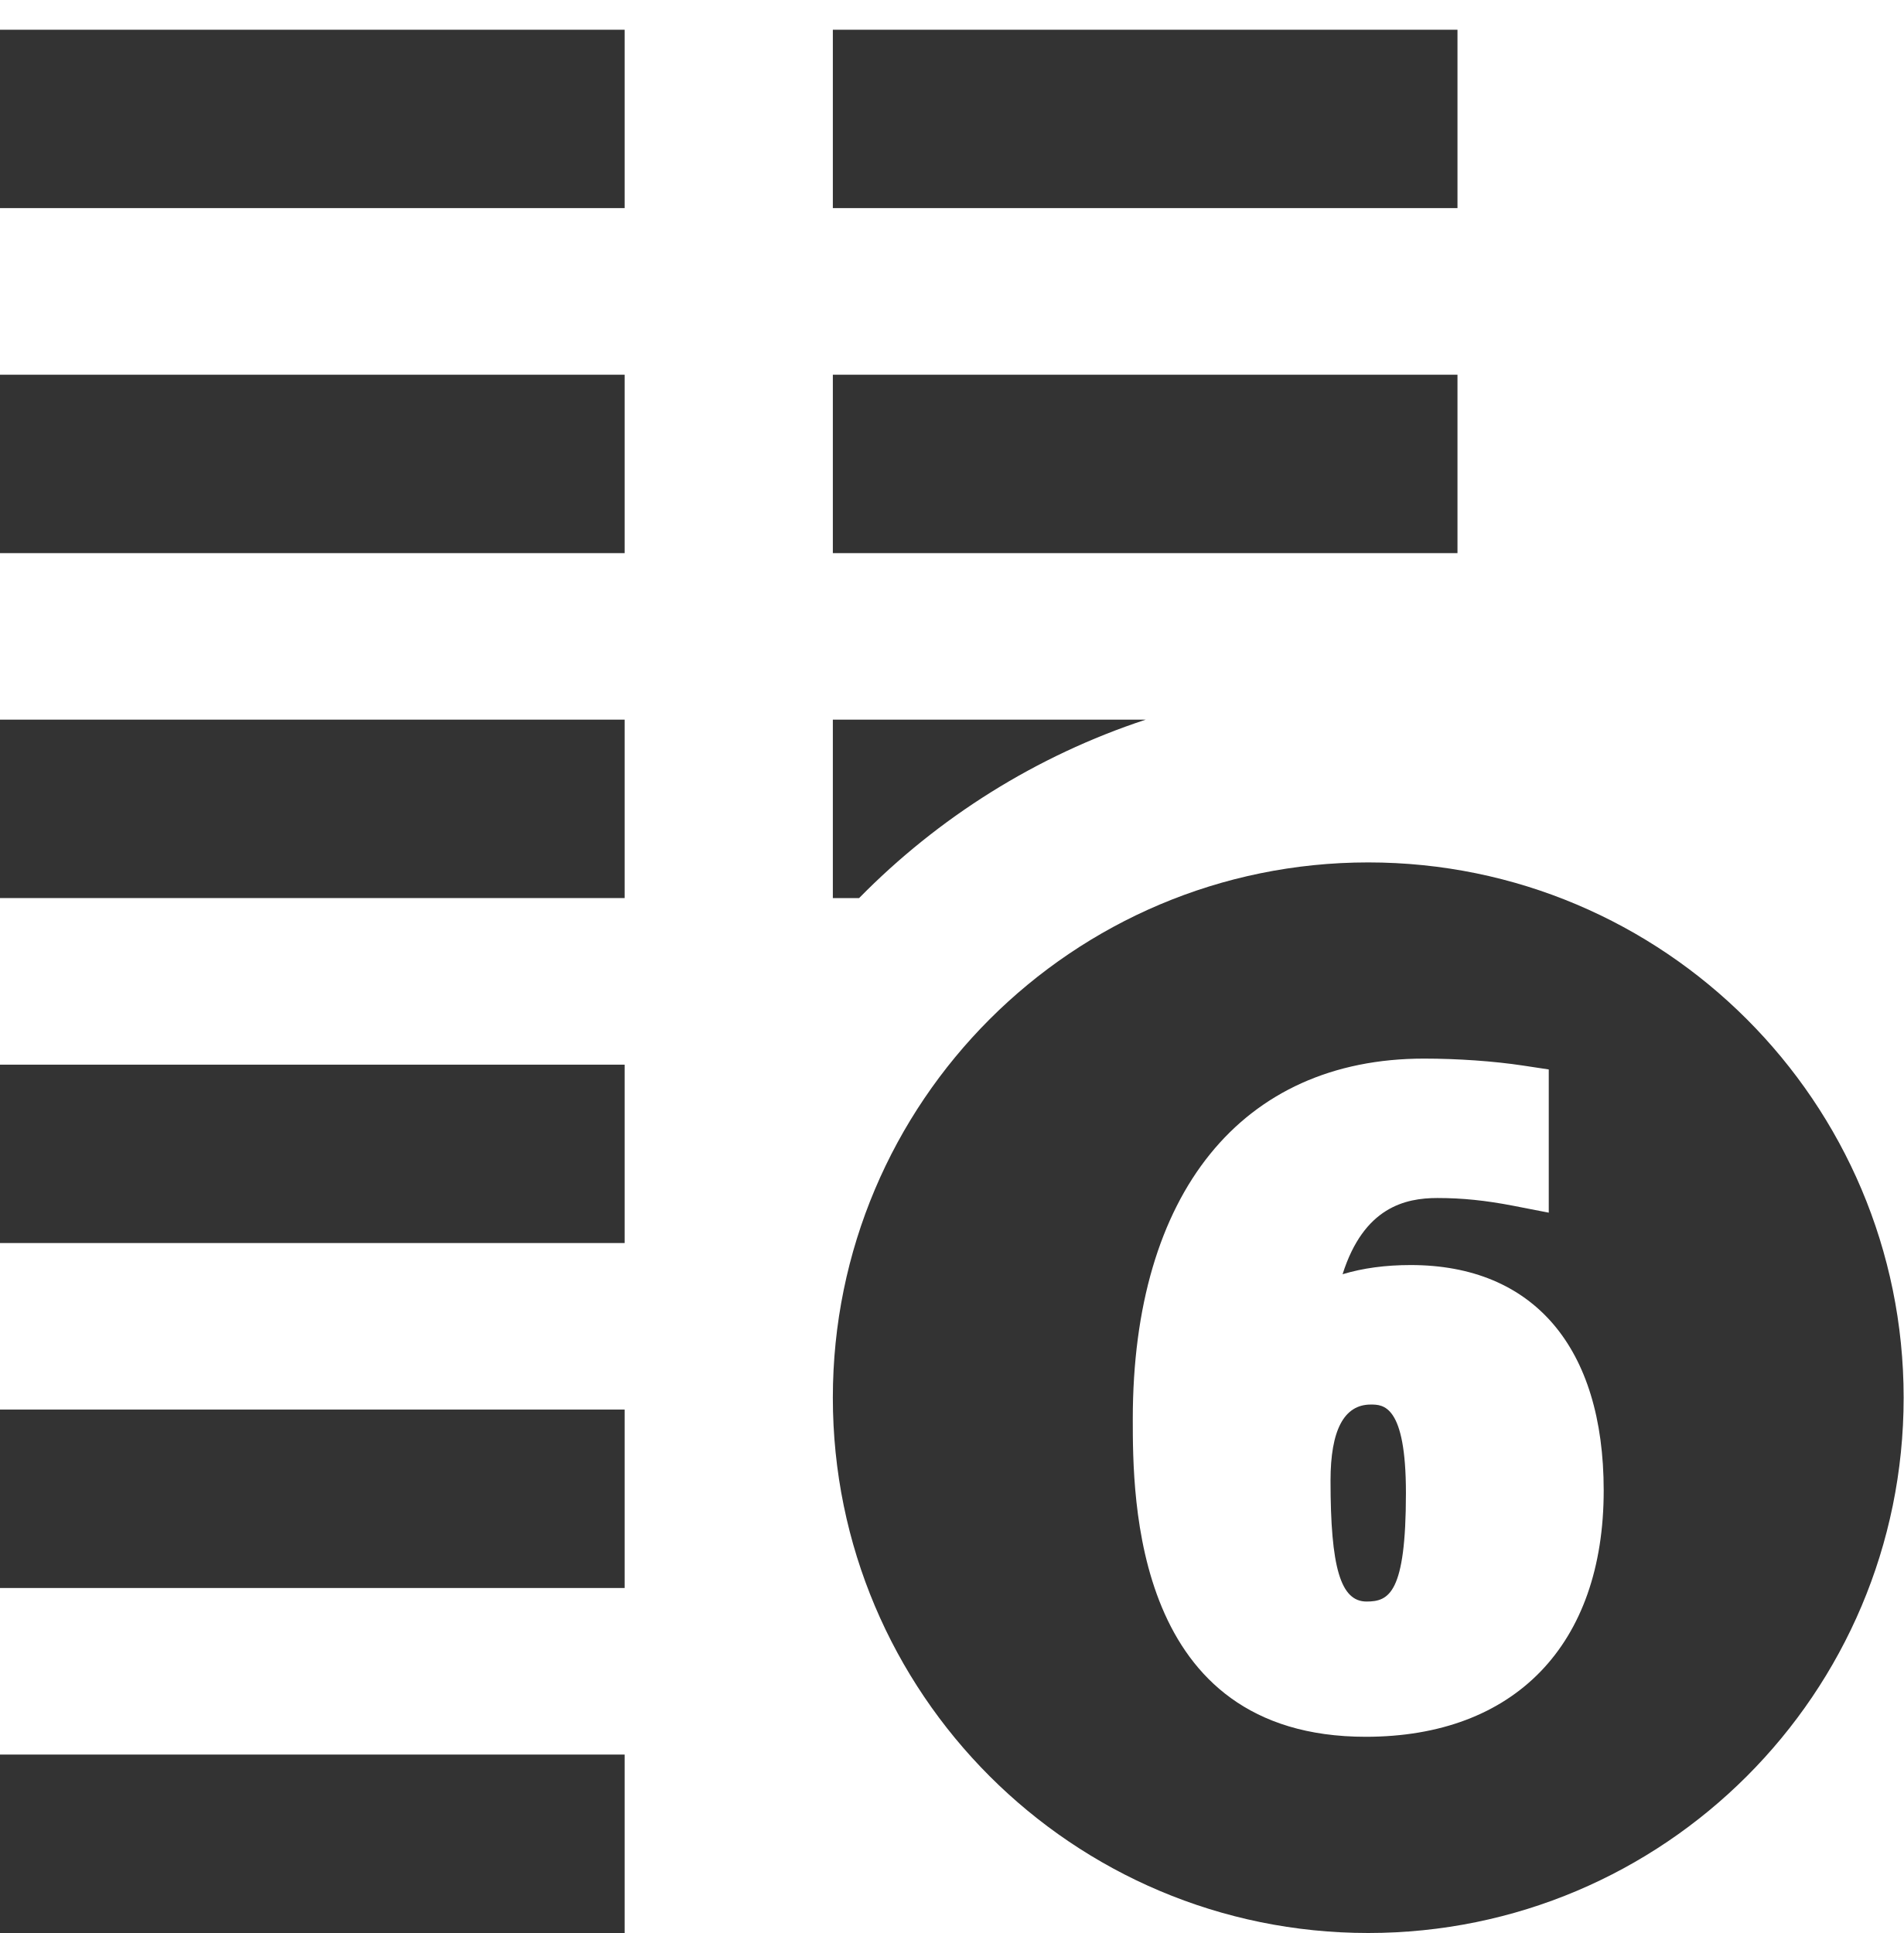
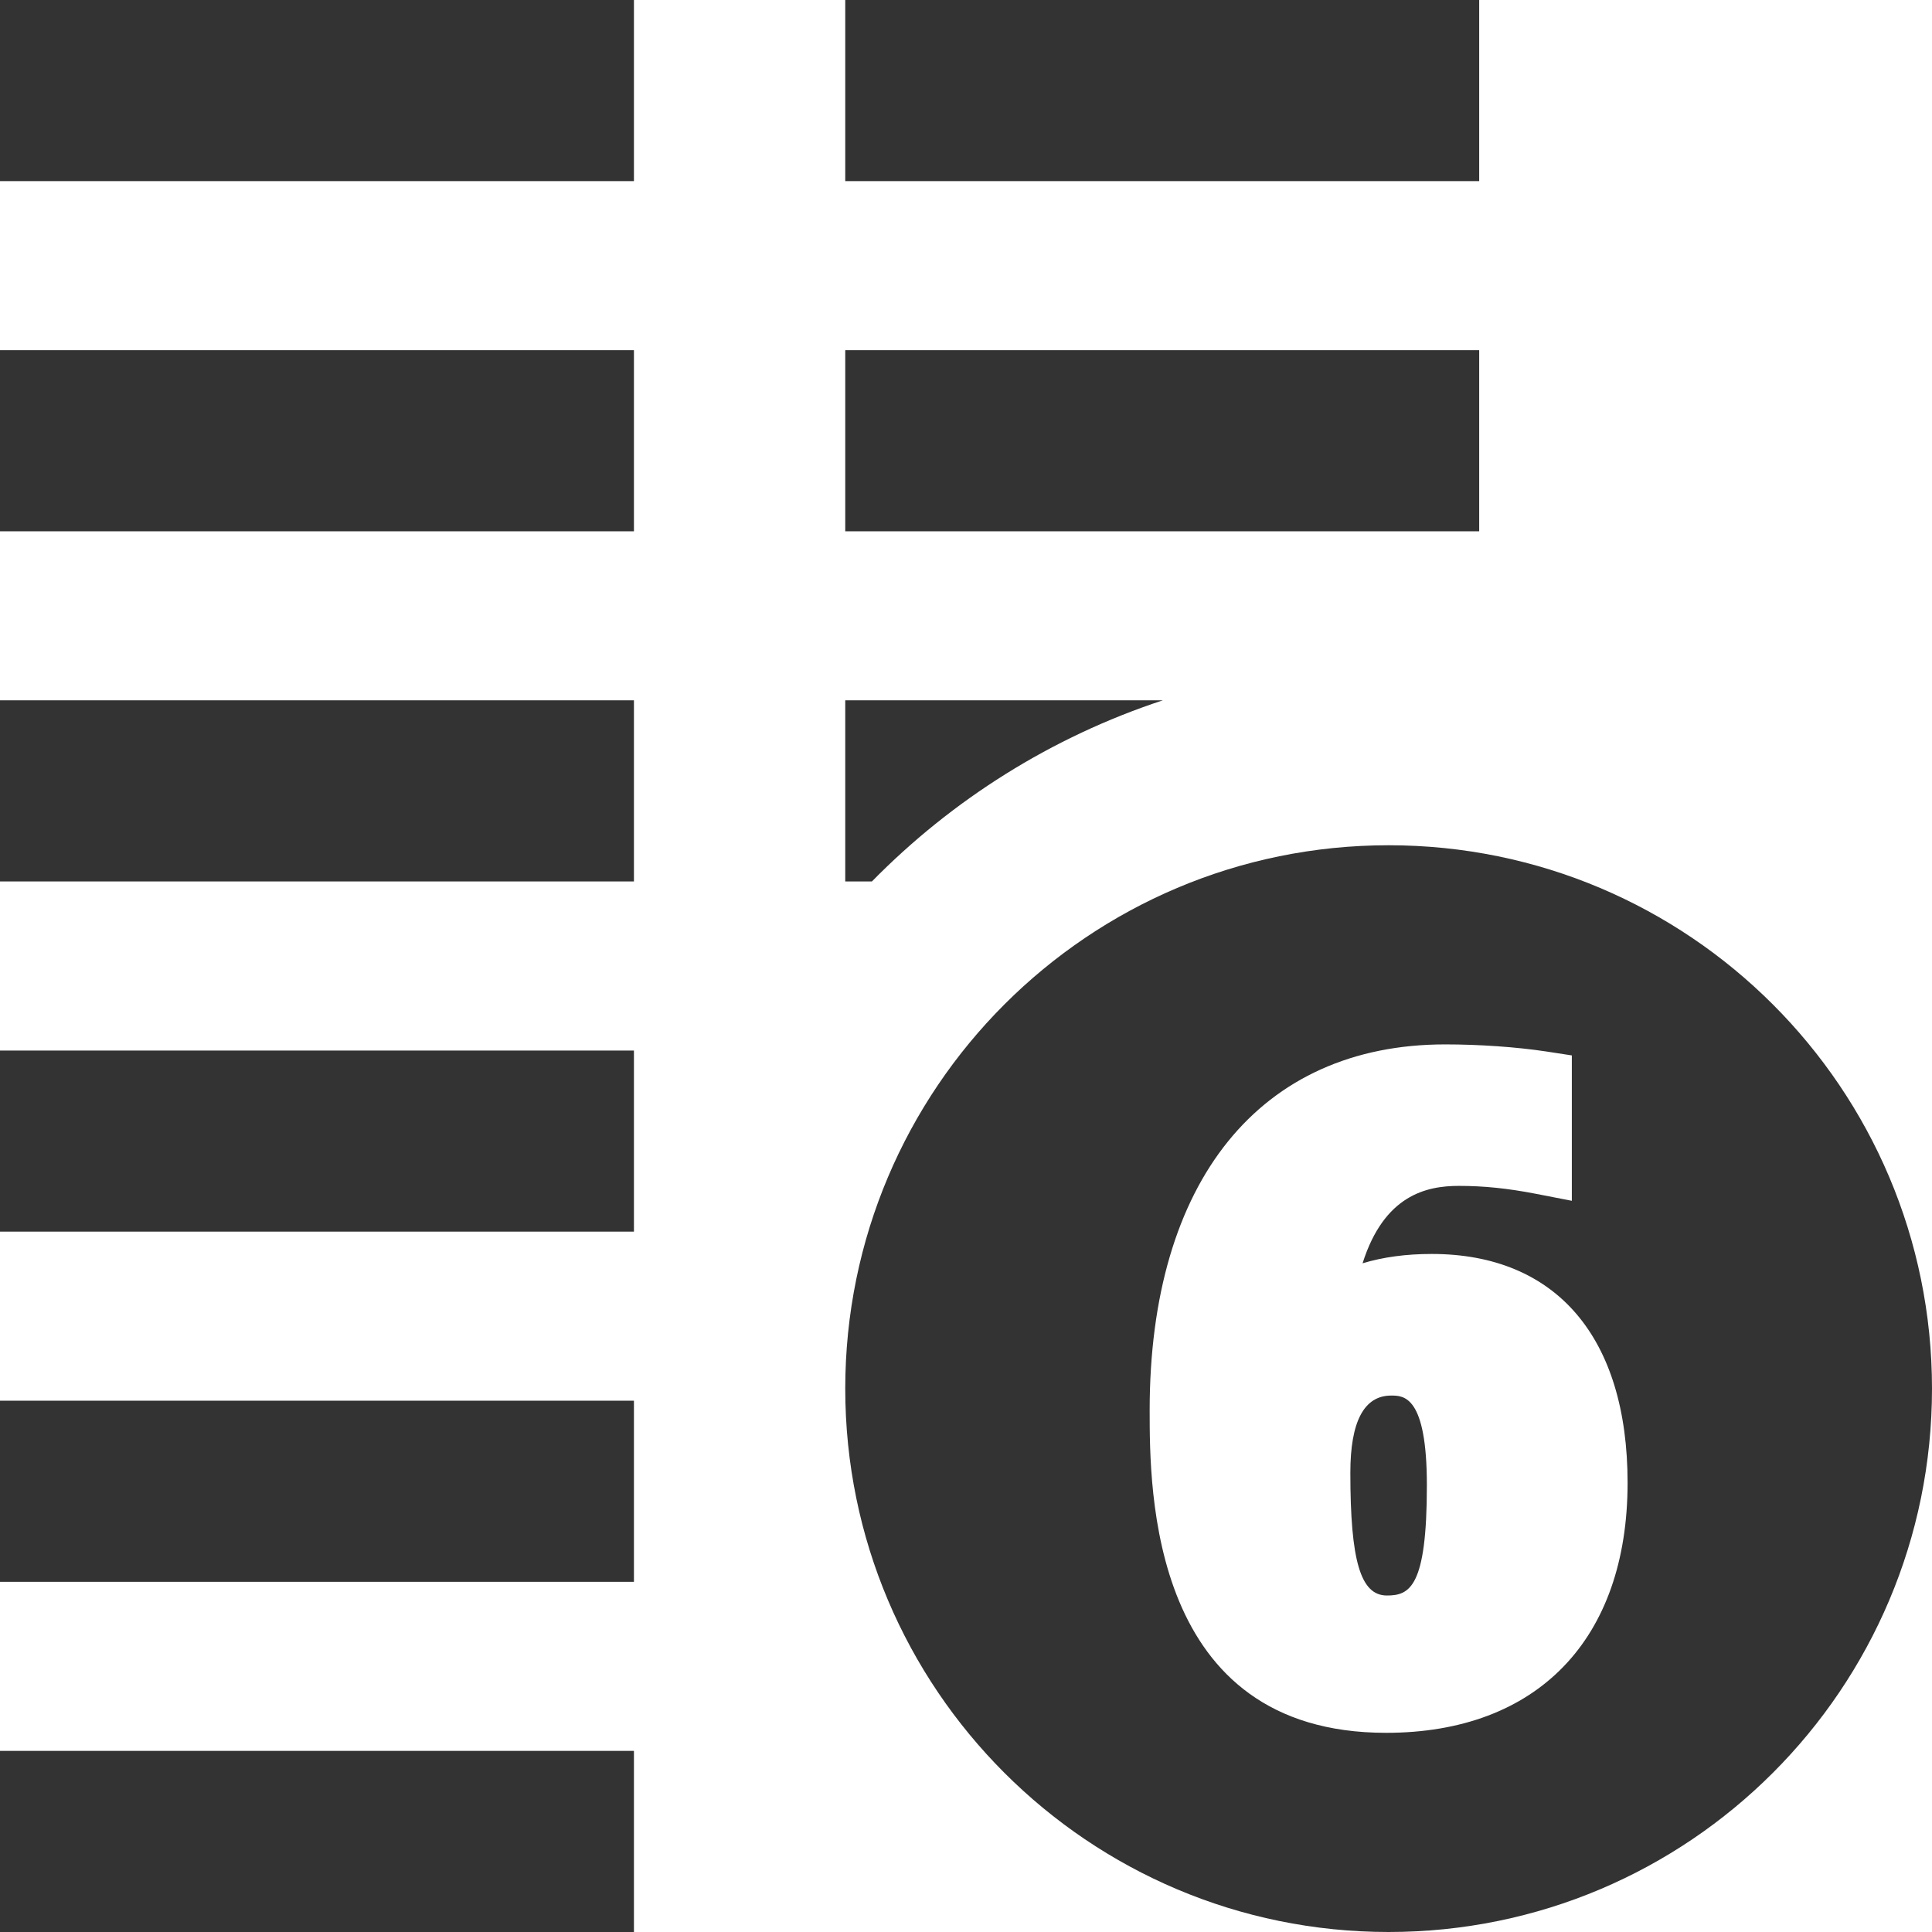
- <svg xmlns="http://www.w3.org/2000/svg" version="1.1" id="icon-m-common-grid-6column-layer" x="0px" y="0px" width="64px" height="65px" viewBox="0 0 64 65" style="enable-background:new 0 0 64 65;" xml:space="preserve">
+ <svg xmlns="http://www.w3.org/2000/svg" version="1.1" id="icon-m-common-grid-6column-layer" x="0px" y="0px" width="64px" height="64px" viewBox="0 0 64 64" style="enable-background:new 0 0 64 64;" xml:space="preserve">
  <g id="icon-m-common-grid-6column">
-     <rect y="1" style="fill:none;" width="64" height="64" />
-     <rect y="1" style="fill:none;" width="64" height="64" />
-     <rect y="1" style="fill:#333333;" width="21" height="5.998" />
-     <rect y="12.6" style="fill:#333333;" width="21" height="6" />
-     <rect y="24.199" style="fill:#333333;" width="21" height="6" />
-     <rect y="35.801" style="fill:#333333;" width="21" height="5.998" />
-     <rect y="47.399" style="fill:#333333;" width="21" height="6" />
-     <rect y="59" style="fill:#333333;" width="21" height="6" />
-     <rect x="28" y="1" style="fill:#333333;" width="21" height="5.998" />
-     <rect x="28" y="12.6" style="fill:#333333;" width="21" height="6" />
-     <path style="fill:#333333;" d="M38.52,24.199H28v6h0.883C31.542,27.492,34.835,25.412,38.52,24.199z" />
-     <path style="fill:#333333;" d="M46,29c-9.94,0-18,8.061-18,18c0,9.942,8.06,18,18,18c9.941,0,18-8.058,18-18   C64,37.061,55.941,29,46,29z M45.916,58.402c-7.832,0-7.832-8.044-7.832-10.688c0-7.588,3.66-12.117,9.791-12.117   c1.139,0,2.356,0.086,3.343,0.236l0.851,0.129v4.816l-1.191-0.232c-0.931-0.18-1.718-0.261-2.553-0.261   c-1.077,0-2.473,0.307-3.188,2.563c0.682-0.206,1.443-0.309,2.291-0.309c4.123,0,6.488,2.764,6.488,7.581   C53.916,55.307,50.926,58.402,45.916,58.402z" />
-     <path style="fill:#333333;" d="M46.084,47.23c-0.897,0-1.352,0.859-1.352,2.556c0,2.929,0.34,4.068,1.211,4.068   c0.751,0,1.324-0.269,1.324-3.647C47.268,47.23,46.498,47.23,46.084,47.23z" />
+     <rect style="fill:none;" width="64" height="64" />
+     <rect style="fill:#333333;" width="21" height="6" />
+     <rect y="11.6" style="fill:#333333;" width="21" height="6" />
+     <rect y="23.199" style="fill:#333333;" width="21" height="6" />
+     <rect y="34.801" style="fill:#333333;" width="21" height="5.998" />
+     <rect y="46.4" style="fill:#333333;" width="21" height="6" />
+     <rect y="58" style="fill:#333333;" width="21" height="6" />
+     <rect x="28" style="fill:#333333;" width="21" height="6" />
+     <rect x="28" y="11.6" style="fill:#333333;" width="21" height="6" />
+     <path style="fill:#333333;" d="M38.52,23.199H28v6h0.883C31.542,26.491,34.835,24.412,38.52,23.199z" />
+     <path style="fill:#333333;" d="M46,28c-9.94,0-18,8.06-18,18c0,9.942,8.06,18,18,18c9.941,0,18-8.058,18-18   C64,36.06,55.941,28,46,28z M45.916,57.402c-7.832,0-7.832-8.044-7.832-10.688c0-7.588,3.66-12.117,9.791-12.117   c1.139,0,2.356,0.086,3.343,0.234l0.851,0.131v4.816l-1.191-0.232c-0.931-0.18-1.718-0.262-2.553-0.262   c-1.077,0-2.473,0.308-3.188,2.564c0.682-0.206,1.443-0.309,2.291-0.309c4.123,0,6.488,2.764,6.488,7.58   C53.916,54.307,50.926,57.402,45.916,57.402z" />
+     <path style="fill:#333333;" d="M46.084,46.23c-0.897,0-1.352,0.859-1.352,2.555c0,2.93,0.34,4.068,1.211,4.068   c0.751,0,1.324-0.268,1.324-3.647C47.268,46.23,46.498,46.23,46.084,46.23z" />
  </g>
</svg>
